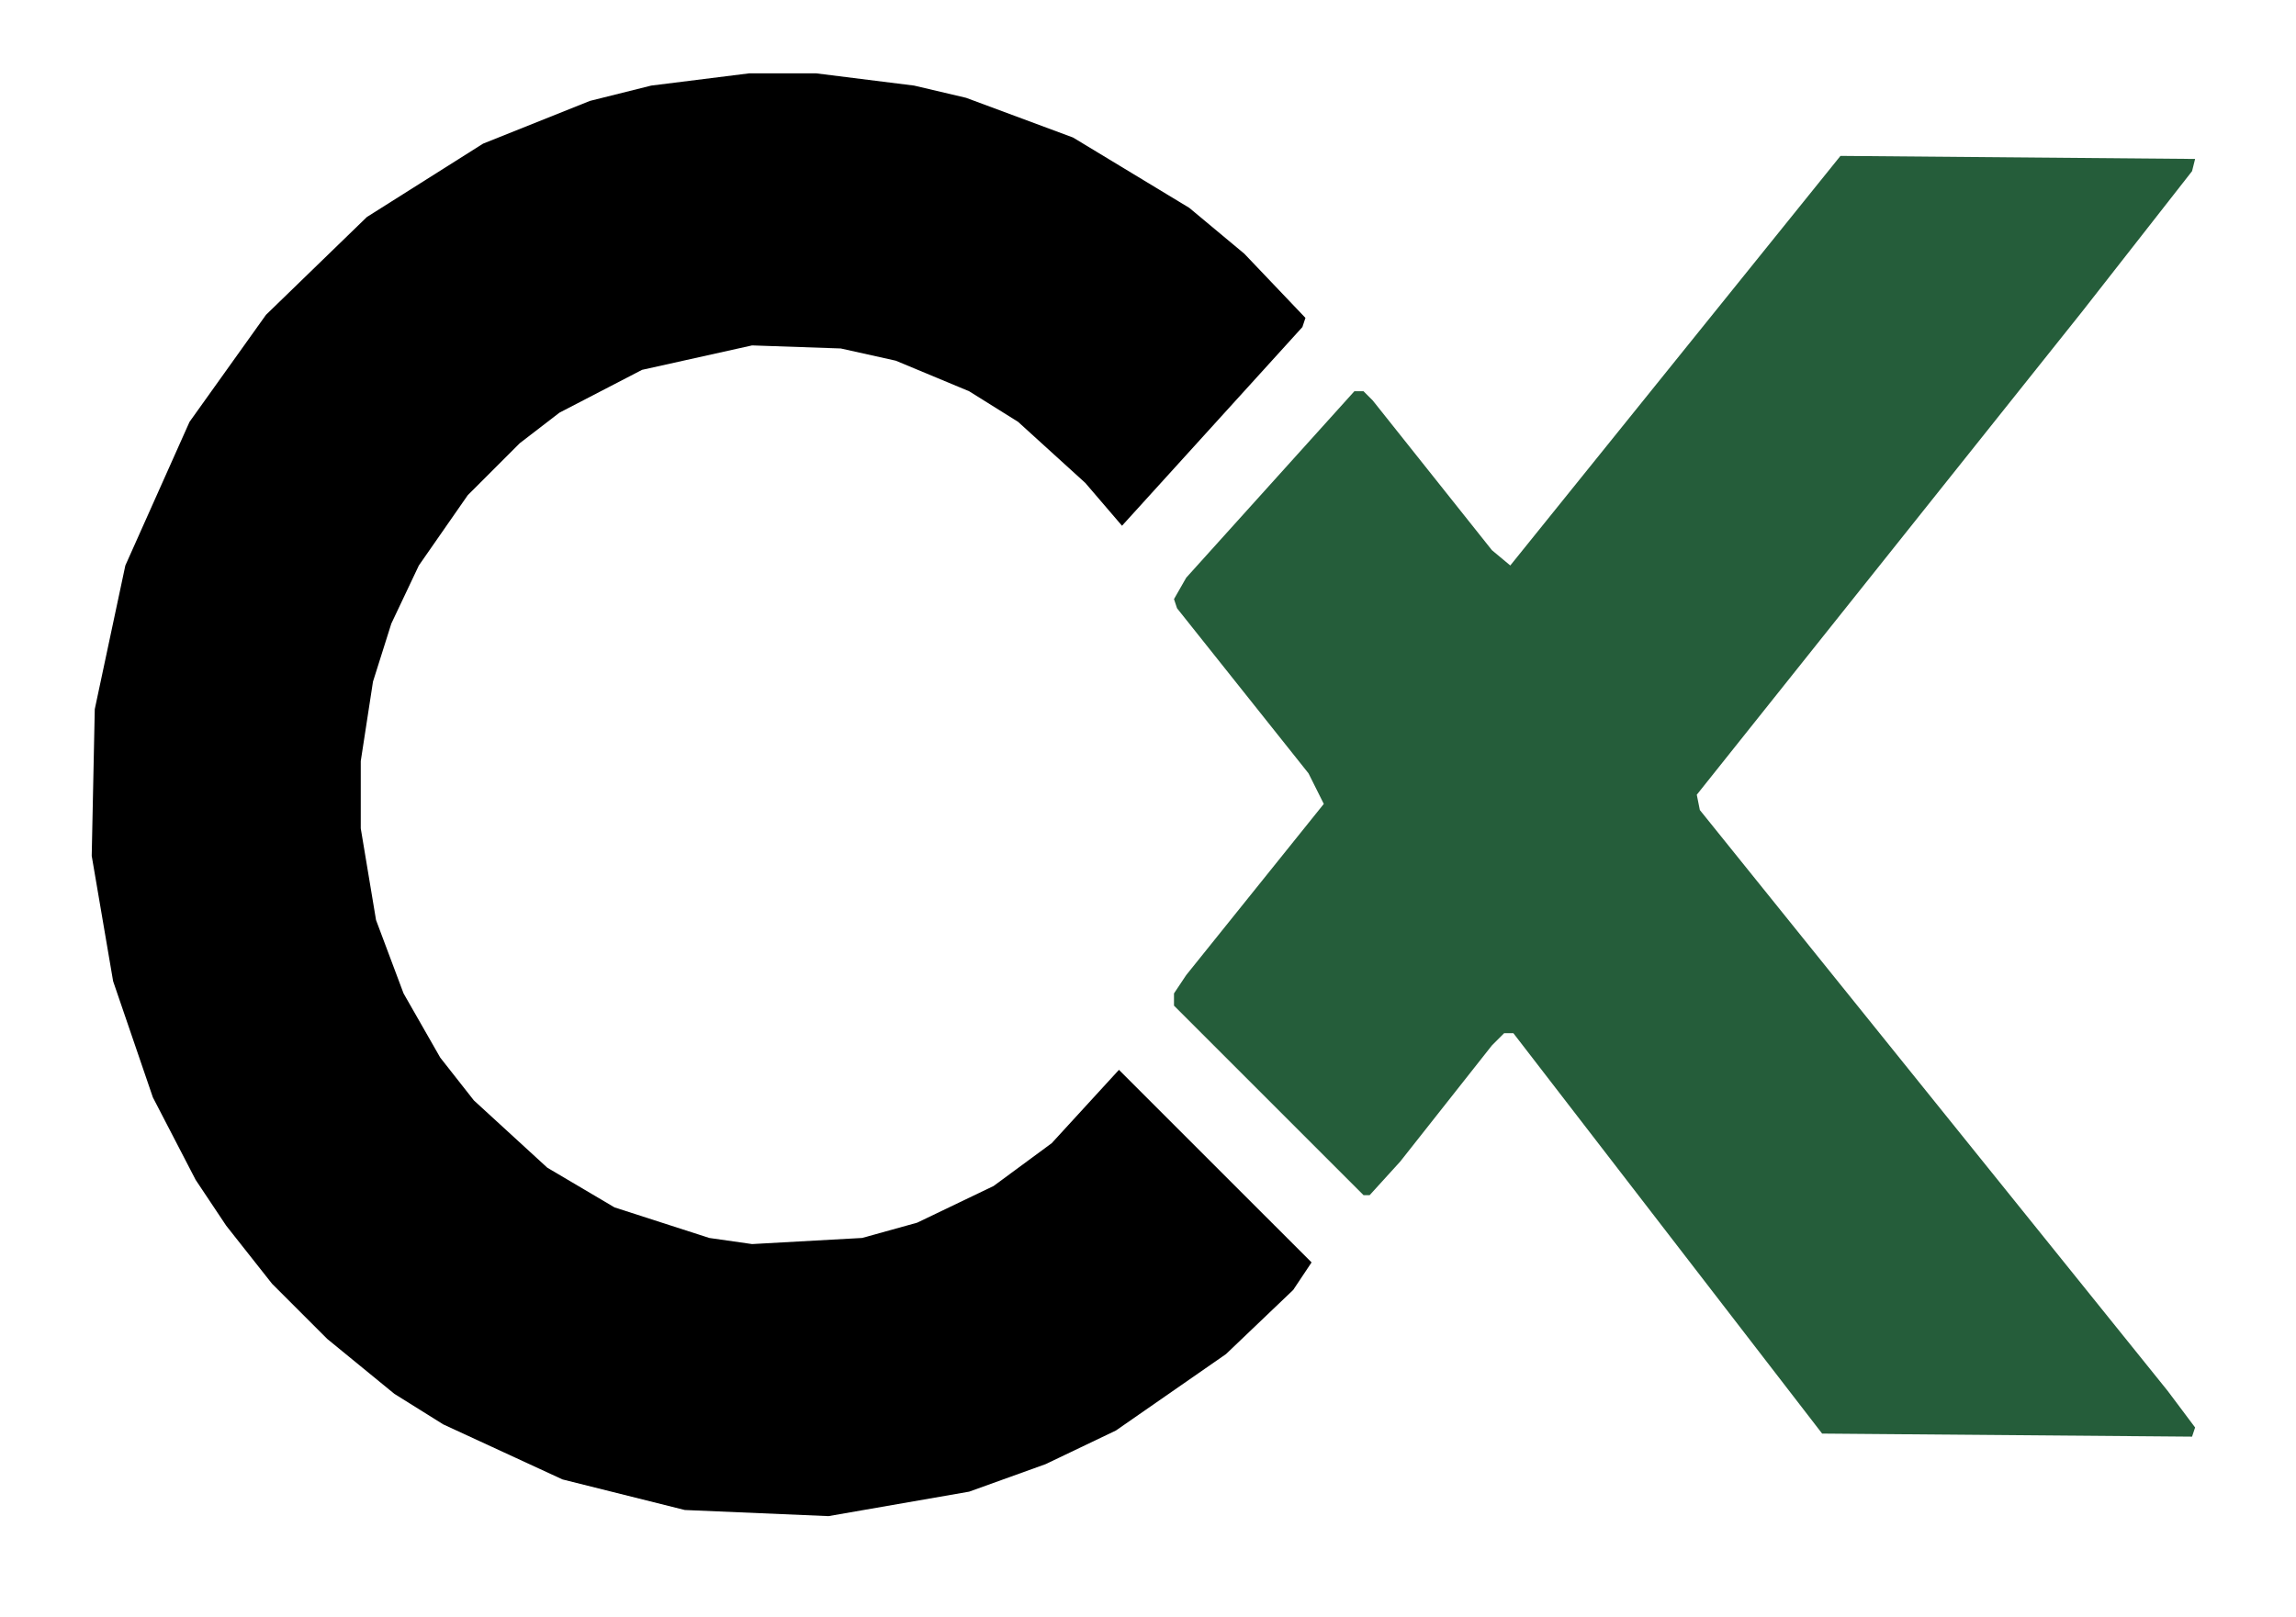
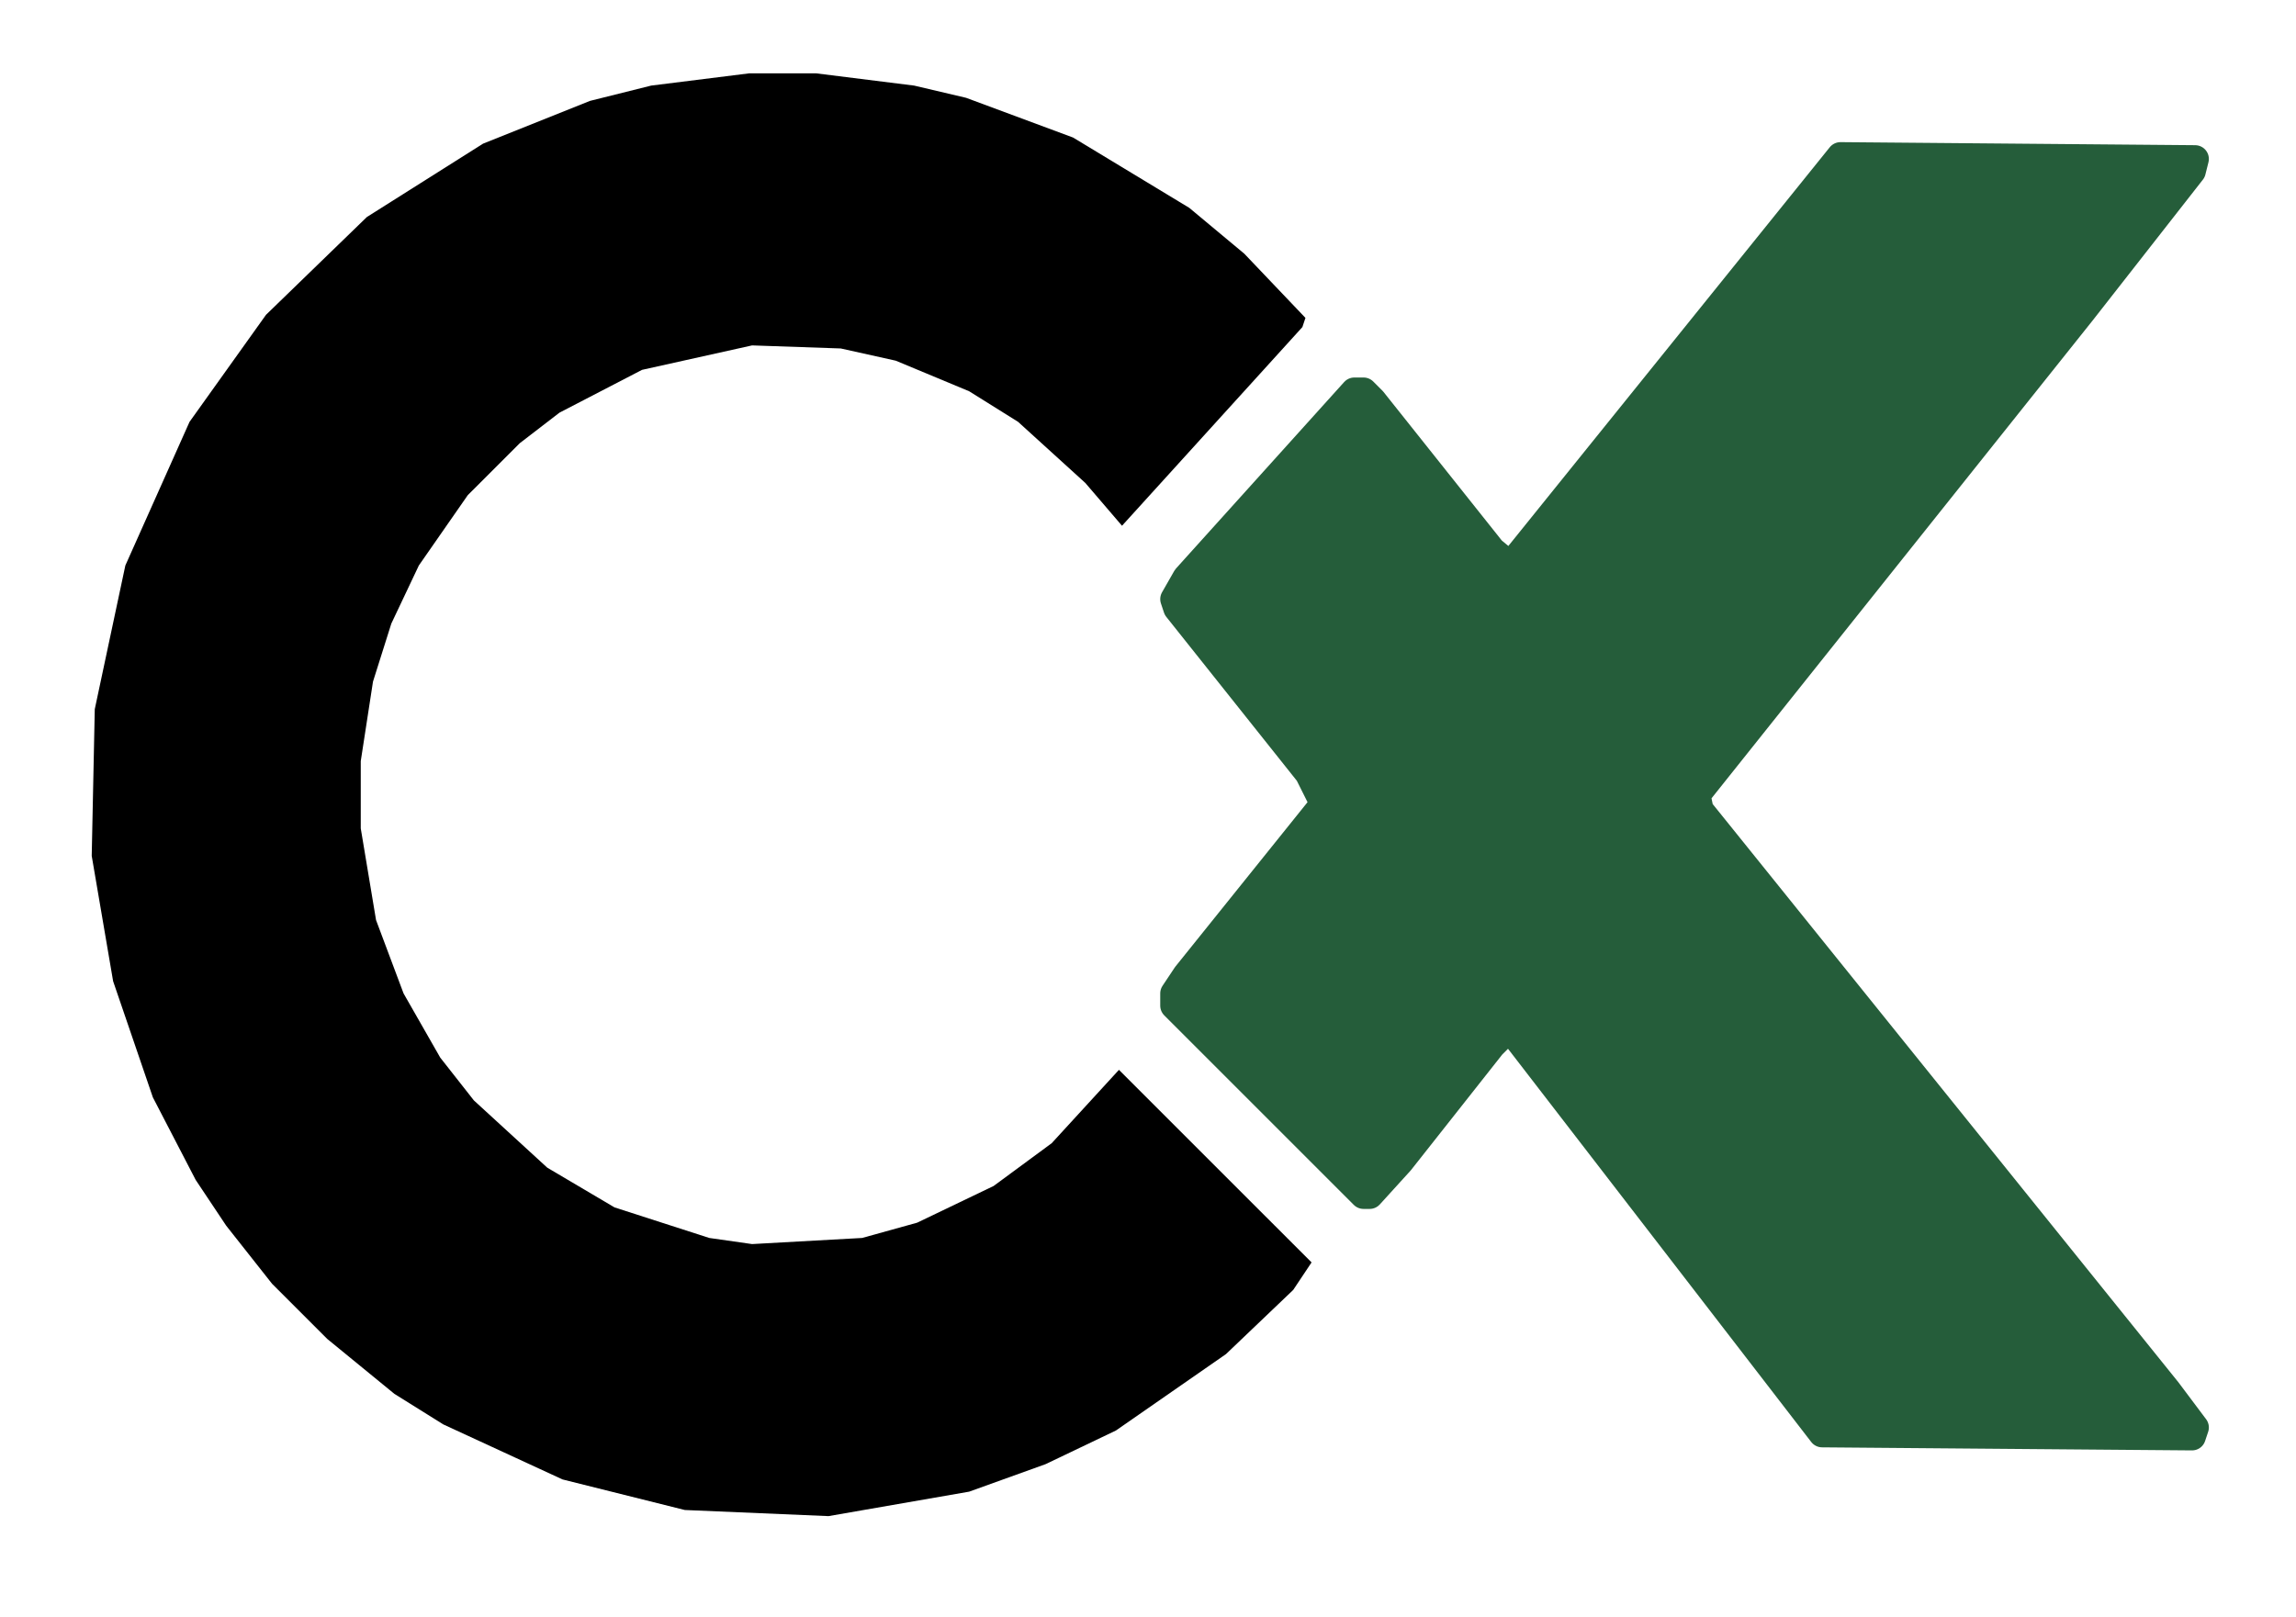
<svg xmlns="http://www.w3.org/2000/svg" viewBox="0 0 751 529">
  <path d="M245 24L267 24L299 28L316 32L351 45L389 68L407 83L427 104L426 107L367 172L355 158L333 138L317 128L293 118L275 114L246 113L210 121L183 135L170 145L153 162L137 185L128 204L122 223L118 249L118 271L123 301L132 325L144 346L155 360L179 382L201 395L232 405L246 407L282 405L300 400L325 388L344 374L366 350L429 413L423 422L401 443L365 468L342 479L317 488L271 496L224 494L184 484L145 466L129 456L107 438L89 420L74 401L64 386L50 359L37 321L30 280L31 232L41 185L62 138L87 103L120 71L158 47L193 33L213 28Z" fill="currentColor" />
-   <path d="M602 51L718 52L717 56L681 102L555 260L556 265L709 455L718 467L717 470L596 469L495 338L492 338L488 342L458 380L448 391L446 391L384 329L384 325L388 319L433 263L428 253L385 199L384 196L388 189L443 128L446 128L449 131L488 180L494 185Z" fill="#255D3A" />
+   <path d="M602 51L718 52L717 56L681 102L555 260L556 265L709 455L718 467L717 470L596 469L495 338L492 338L488 342L458 380L448 391L446 391L384 329L384 325L388 319L433 263L428 253L385 199L384 196L388 189L443 128L446 128L449 131L488 180L494 185Z" fill="#255D3A" stroke="#255D3A" stroke-width="9" stroke-linejoin="round" />
</svg>
